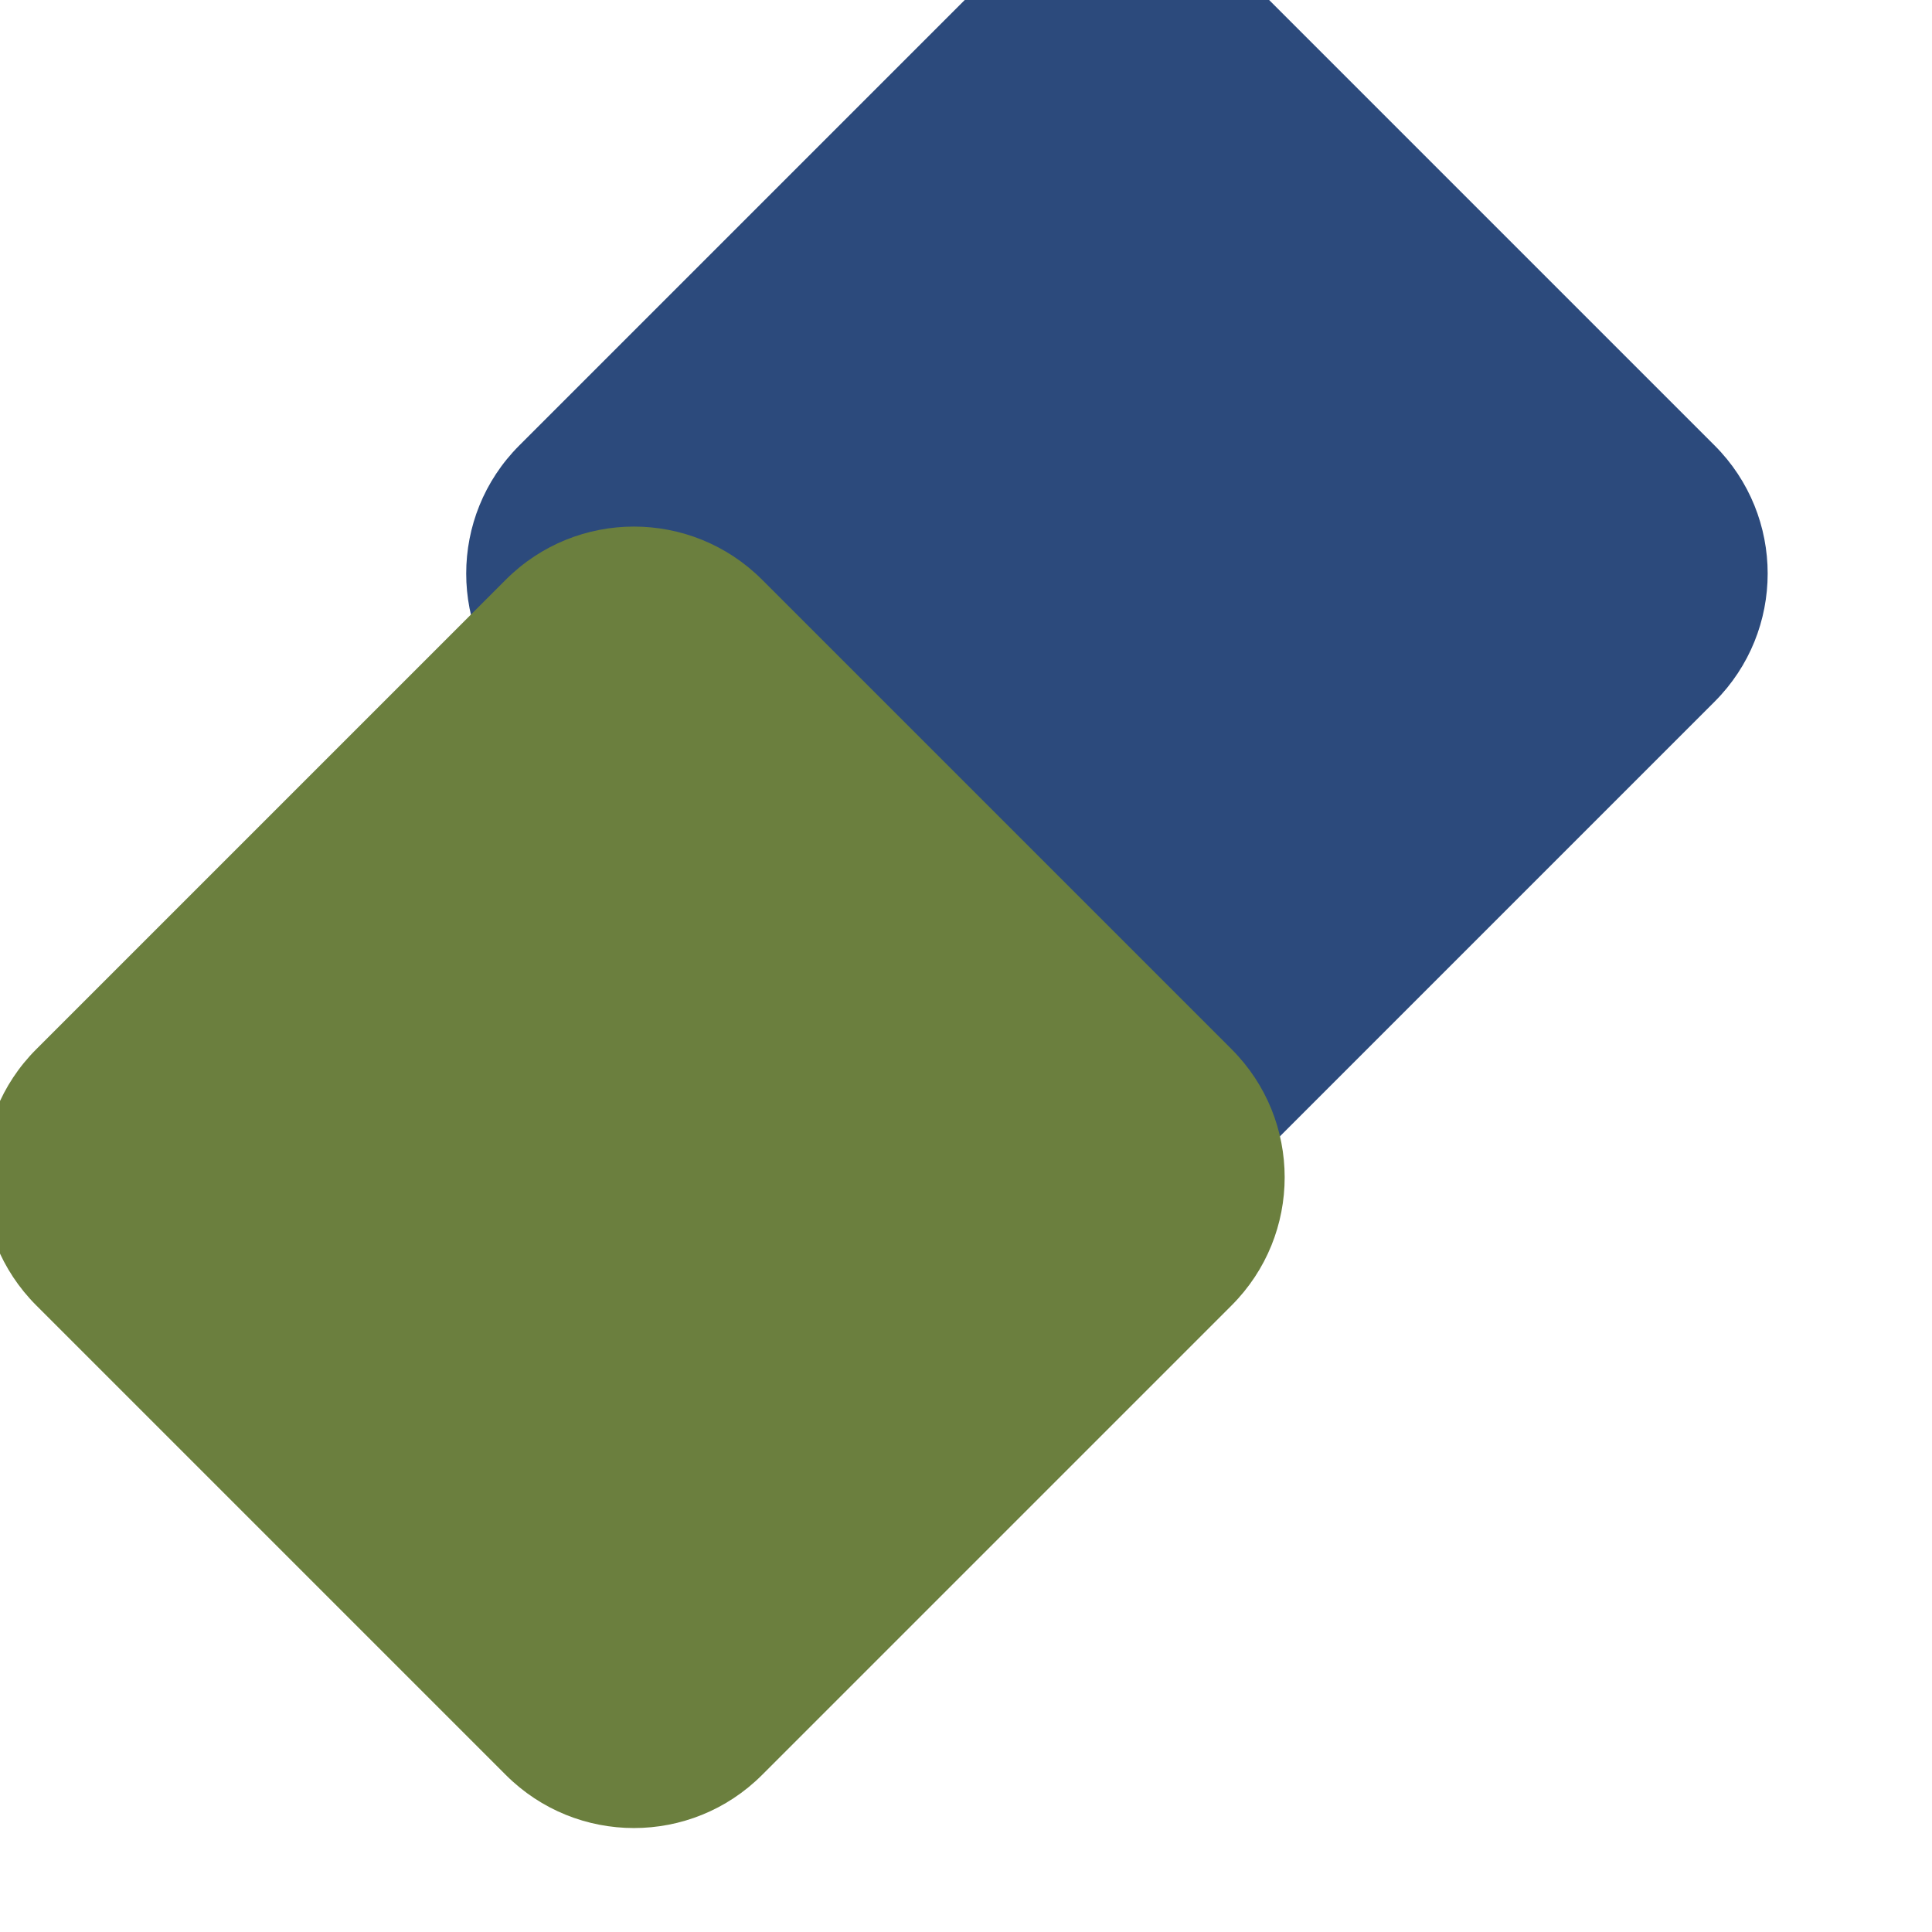
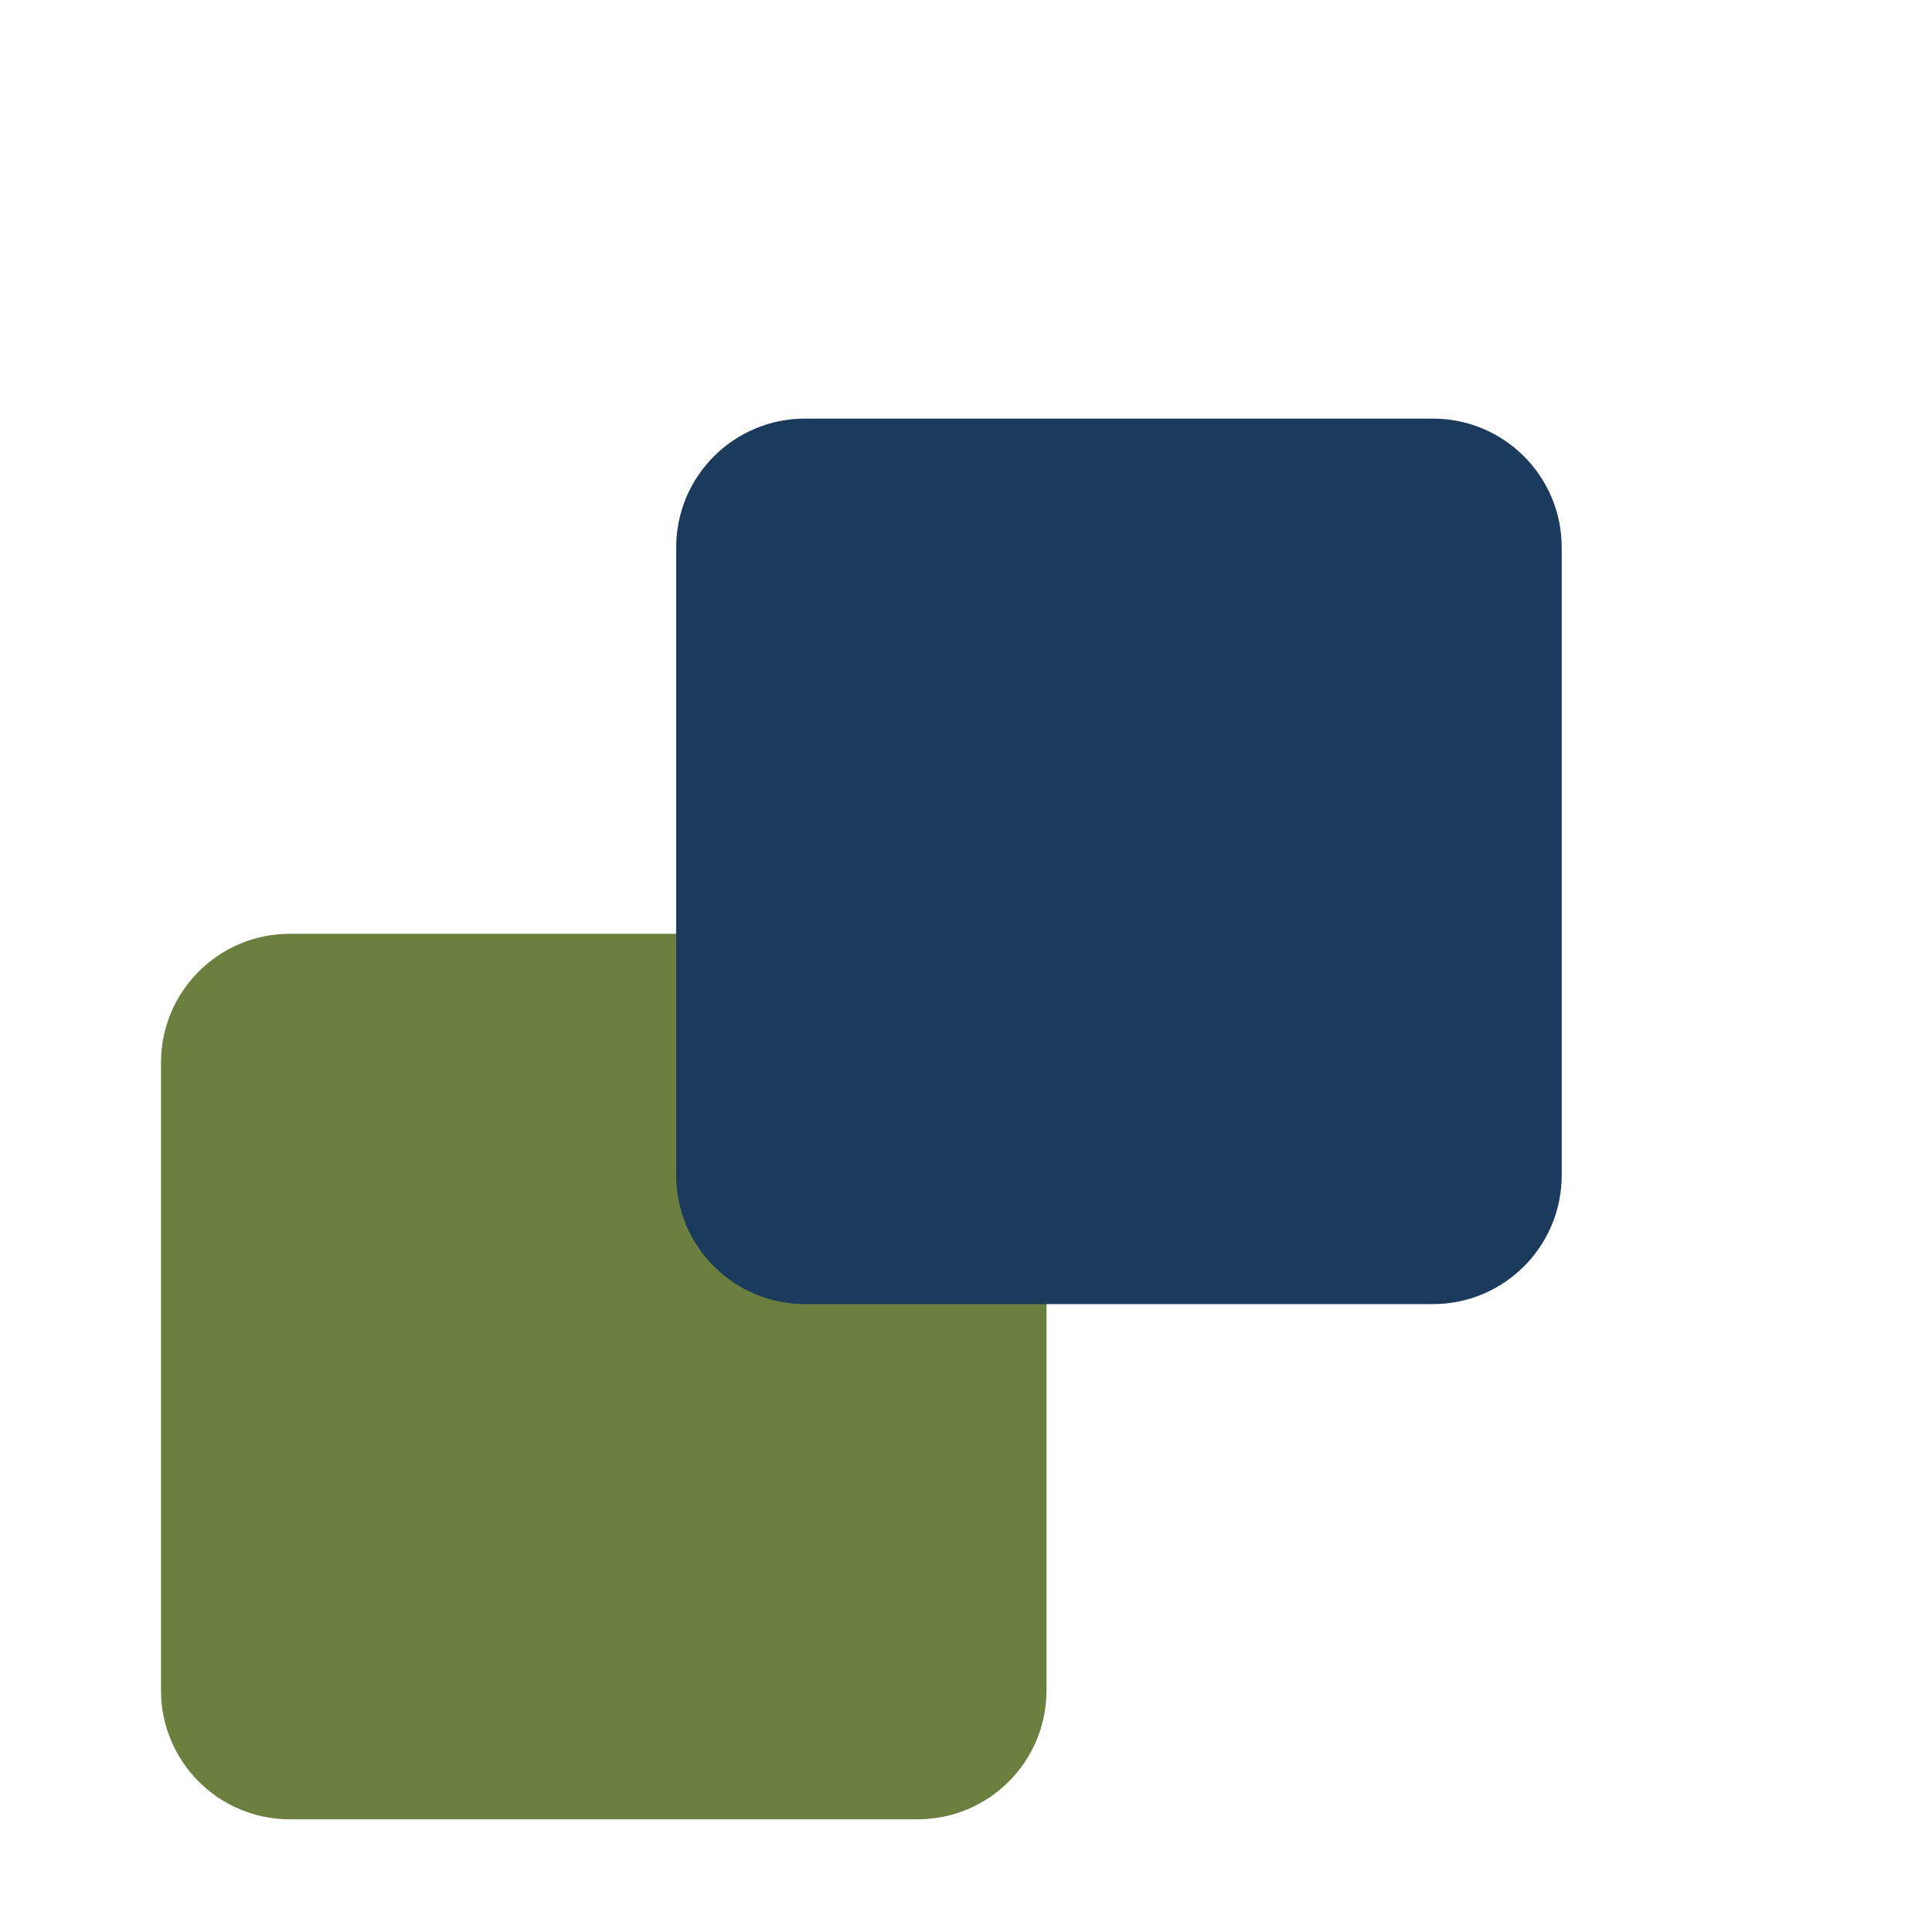
- <svg xmlns="http://www.w3.org/2000/svg" viewBox="0 0 64 64" fill="none">
-   <rect x="20" y="2" width="34" height="34" rx="6" fill="#2C4A7C" transform="rotate(45 37 19)" />
-   <rect x="4" y="22" width="34" height="34" rx="6" fill="#6b7f3e" transform="rotate(-45 21 39)" />
+ <svg xmlns="http://www.w3.org/2000/svg" viewBox="0 0 120 120" width="120" height="120">
+   <rect x="10" y="58" width="55" height="55" rx="8" fill="#6B7F3E" />
+   <rect x="42" y="26" width="55" height="55" rx="8" fill="#1B3A5C" />
</svg>
